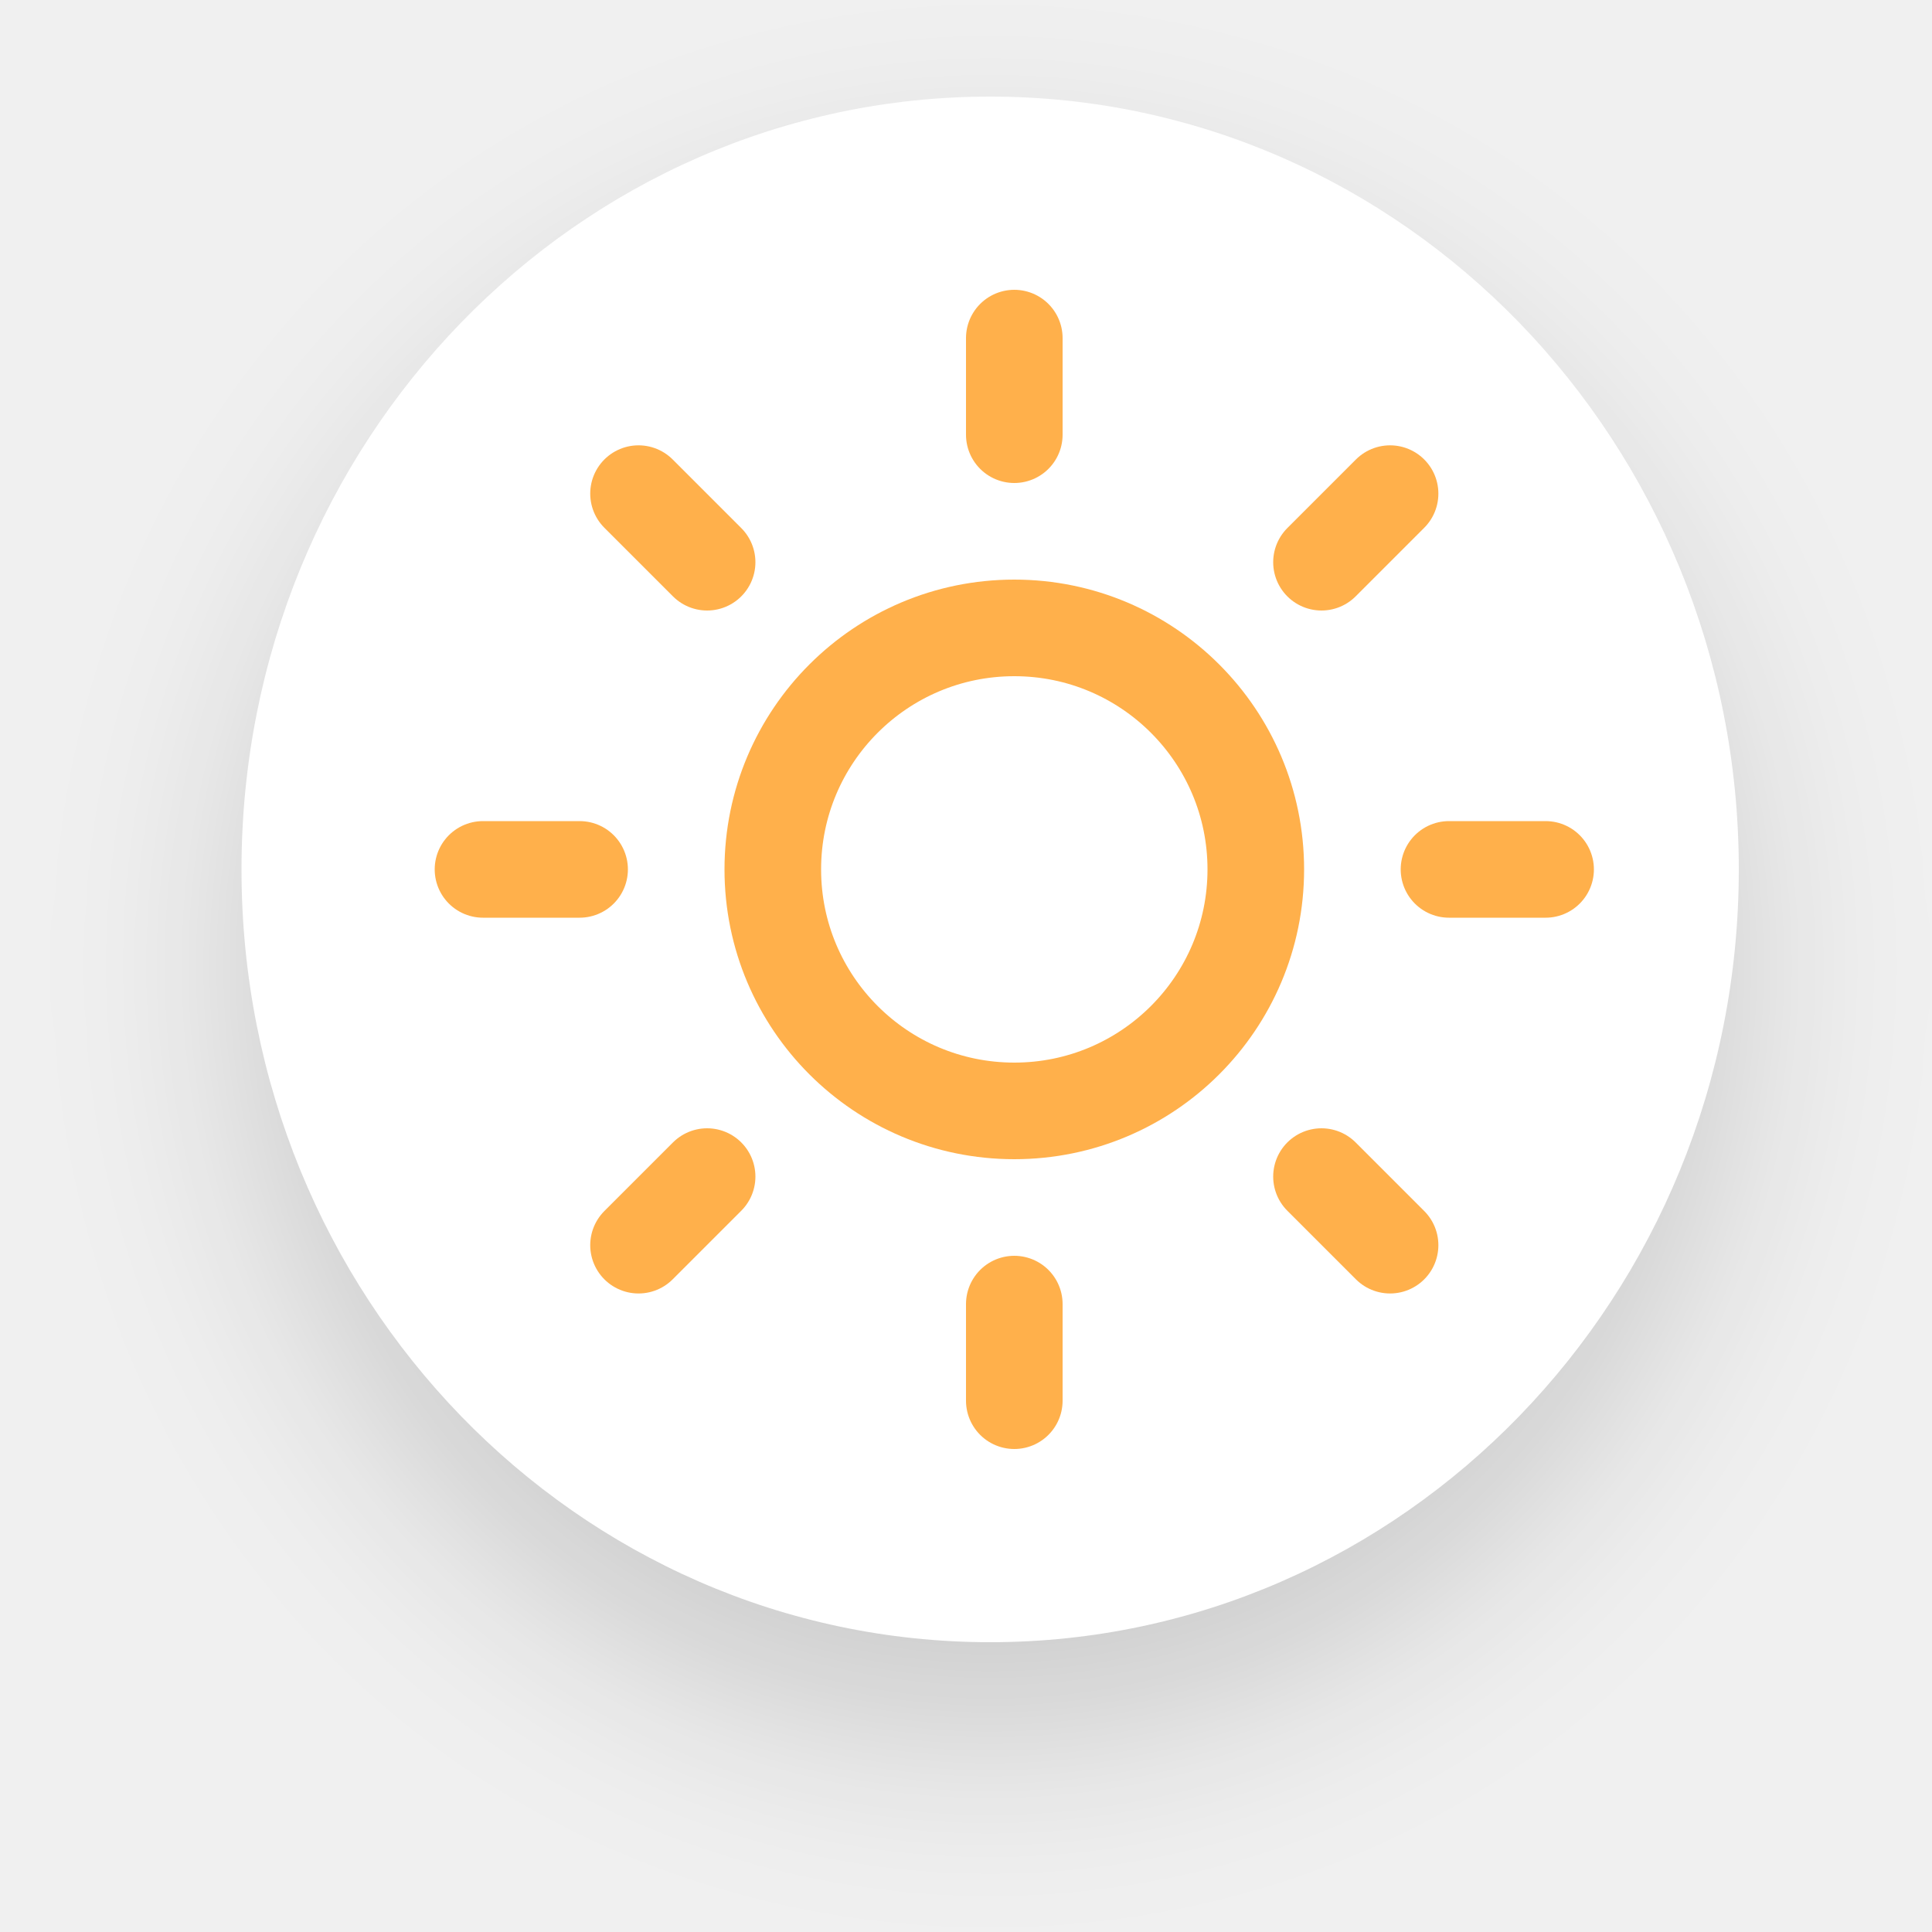
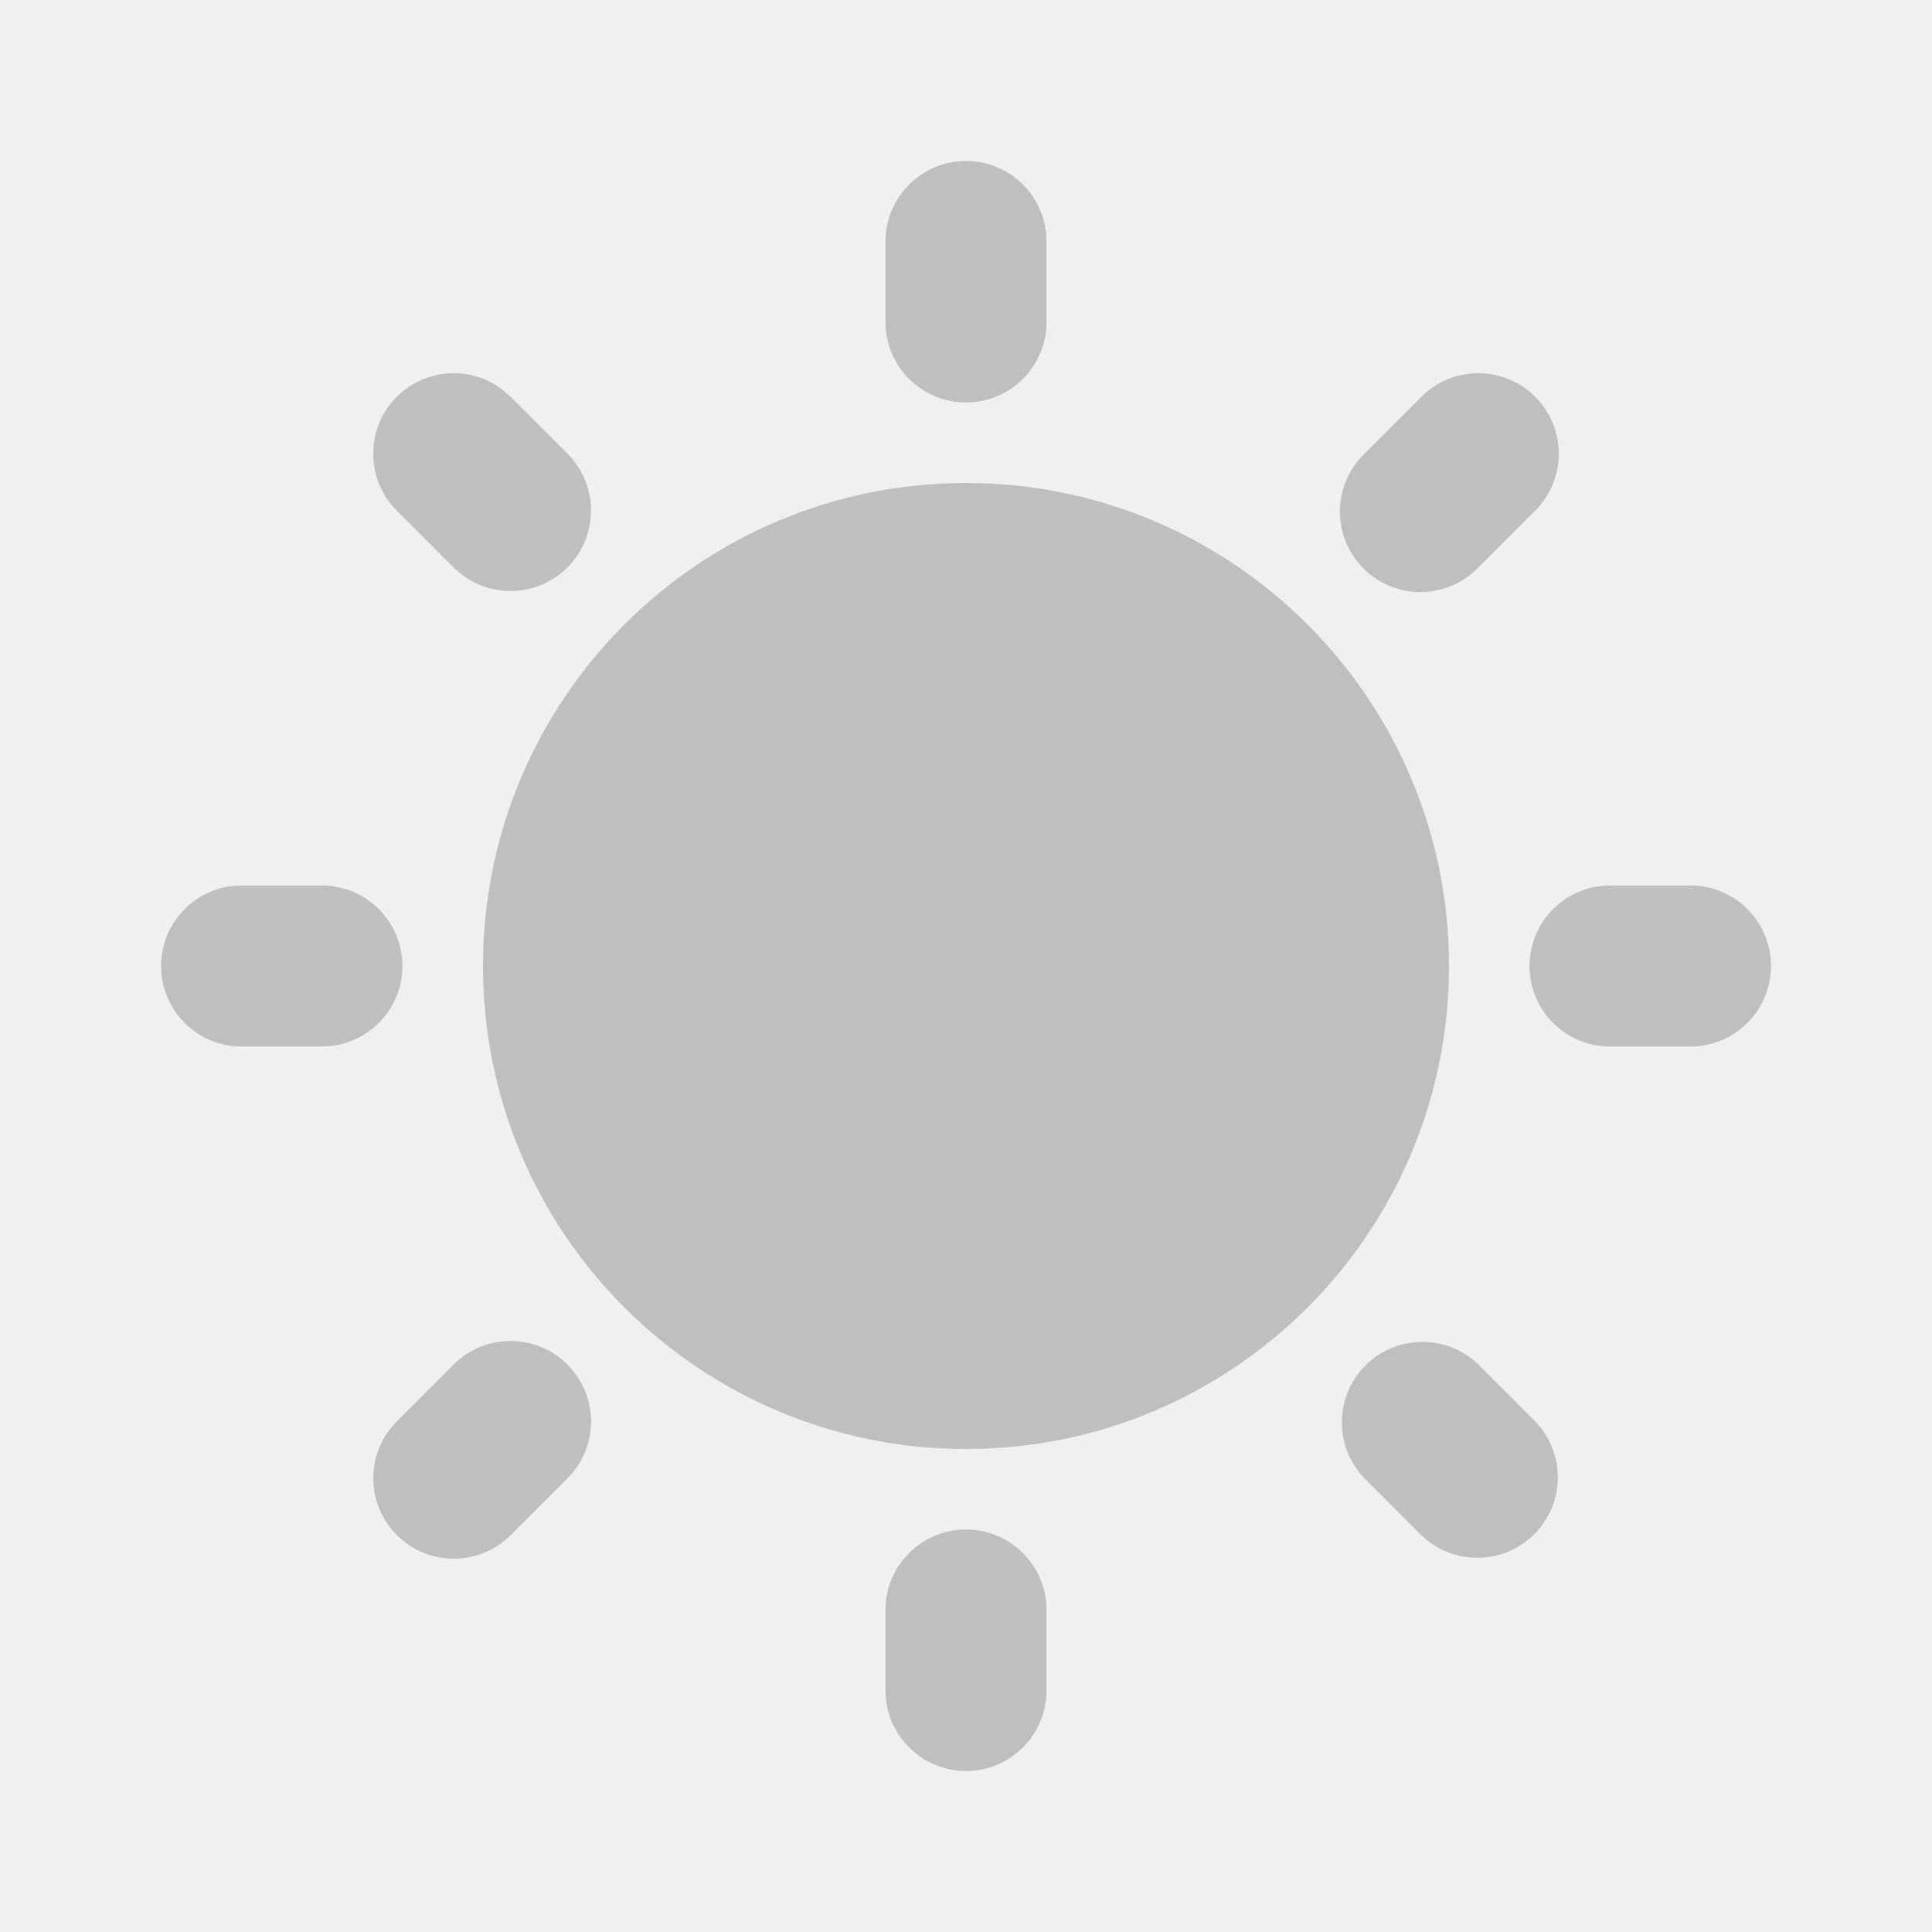
- <svg xmlns="http://www.w3.org/2000/svg" width="20" height="20" viewBox="0 0 20 20" fill="none">
-   <g filter="url(#filter0_d_2108_45)">
-     <ellipse cx="10.25" cy="9" rx="7.75" ry="8" fill="white" />
+ <svg xmlns="http://www.w3.org/2000/svg" width="1em" height="1em" viewBox="0 0 24 24">
+   <g fill="none">
+     <path d="M24 0v24H0V0h24ZM12.593 23.258l-.011.002l-.071.035l-.02.004l-.014-.004l-.071-.035c-.01-.004-.019-.001-.024.005l-.004.01l-.017.428l.005.02l.01.013l.104.074l.015.004l.012-.004l.104-.074l.012-.016l.004-.017l-.017-.427c-.002-.01-.009-.017-.017-.018Zm.265-.113l-.013.002l-.185.093l-.01.01l-.003.011l.018.43l.005.012l.008.007l.201.093c.012.004.023 0 .029-.008l.004-.014l-.034-.614c-.003-.012-.01-.02-.02-.022Zm-.715.002a.023.023 0 0 0-.027.006l-.006.014l-.034.614c0 .012.007.02.017.024l.015-.002l.201-.093l.01-.008l.004-.011l.017-.43l-.003-.012l-.01-.01l-.184-.092Z" />
+     <path fill="#c0bfbd" d="M12 19a1 1 0 0 1 1 1v1a1 1 0 1 1-2 0v-1a1 1 0 0 1 1-1Zm6.364-2.05l.707.707a1 1 0 0 1-1.414 1.414l-.707-.707a1 1 0 0 1 1.414-1.414Zm-12.728 0a1 1 0 0 1 1.497 1.32l-.083.094l-.707.707a1 1 0 0 1-1.497-1.32l.083-.094l.707-.707ZM12 6a6 6 0 1 1 0 12a6 6 0 0 1 0-12Zm-8 5a1 1 0 0 1 .117 1.993L4 13H3a1 1 0 0 1-.117-1.993L3 11h1Zm17 0a1 1 0 1 1 0 2h-1a1 1 0 1 1 0-2h1ZM4.929 4.929a1 1 0 0 1 1.32-.083l.094.083l.707.707a1 1 0 0 1-1.32 1.497l-.094-.083l-.707-.707a1 1 0 0 1 0-1.414Zm14.142 0a1 1 0 0 1 0 1.414l-.707.707a1 1 0 1 1-1.414-1.414l.707-.707a1 1 0 0 1 1.414 0ZM12 2a1 1 0 0 1 1 1v1a1 1 0 1 1-2 0V3a1 1 0 0 1 1-1Z" />
  </g>
-   <g clip-path="url(#clip0_2108_45)">
-     <path d="M10.5 11.5C11.881 11.5 13 10.381 13 9C13 7.619 11.881 6.5 10.5 6.5C9.119 6.5 8 7.619 8 9C8 10.381 9.119 11.5 10.5 11.5Z" stroke="#FFB04B" stroke-linecap="round" stroke-linejoin="round" />
-     <path d="M10.5 3.5V4.5" stroke="#FFB04B" stroke-linecap="round" stroke-linejoin="round" />
-     <path d="M10.5 13.5V14.5" stroke="#FFB04B" stroke-linecap="round" stroke-linejoin="round" />
-     <path d="M6.61 5.11L7.32 5.82" stroke="#FFB04B" stroke-linecap="round" stroke-linejoin="round" />
-     <path d="M13.68 12.18L14.39 12.89" stroke="#FFB04B" stroke-linecap="round" stroke-linejoin="round" />
-     <path d="M5 9H6" stroke="#FFB04B" stroke-linecap="round" stroke-linejoin="round" />
-     <path d="M15 9H16" stroke="#FFB04B" stroke-linecap="round" stroke-linejoin="round" />
-     <path d="M6.61 12.89L7.32 12.18" stroke="#FFB04B" stroke-linecap="round" stroke-linejoin="round" />
-     <path d="M13.68 5.82L14.39 5.11" stroke="#FFB04B" stroke-linecap="round" stroke-linejoin="round" />
-   </g>
-   <defs>
-     <filter id="filter0_d_2108_45" x="0.5" y="0" width="19.5" height="20" filterUnits="userSpaceOnUse" color-interpolation-filters="sRGB">
-       <feFlood flood-opacity="0" result="BackgroundImageFix" />
-       <feColorMatrix in="SourceAlpha" type="matrix" values="0 0 0 0 0 0 0 0 0 0 0 0 0 0 0 0 0 0 127 0" result="hardAlpha" />
-       <feOffset dy="1" />
-       <feGaussianBlur stdDeviation="1" />
-       <feColorMatrix type="matrix" values="0 0 0 0 0 0 0 0 0 0 0 0 0 0 0 0 0 0 0.15 0" />
-       <feBlend mode="normal" in2="BackgroundImageFix" result="effect1_dropShadow_2108_45" />
-       <feBlend mode="normal" in="SourceGraphic" in2="effect1_dropShadow_2108_45" result="shape" />
-     </filter>
-     <clipPath id="clip0_2108_45">
-       <rect width="12" height="12" fill="white" transform="translate(4.5 3)" />
-     </clipPath>
-   </defs>
</svg>
